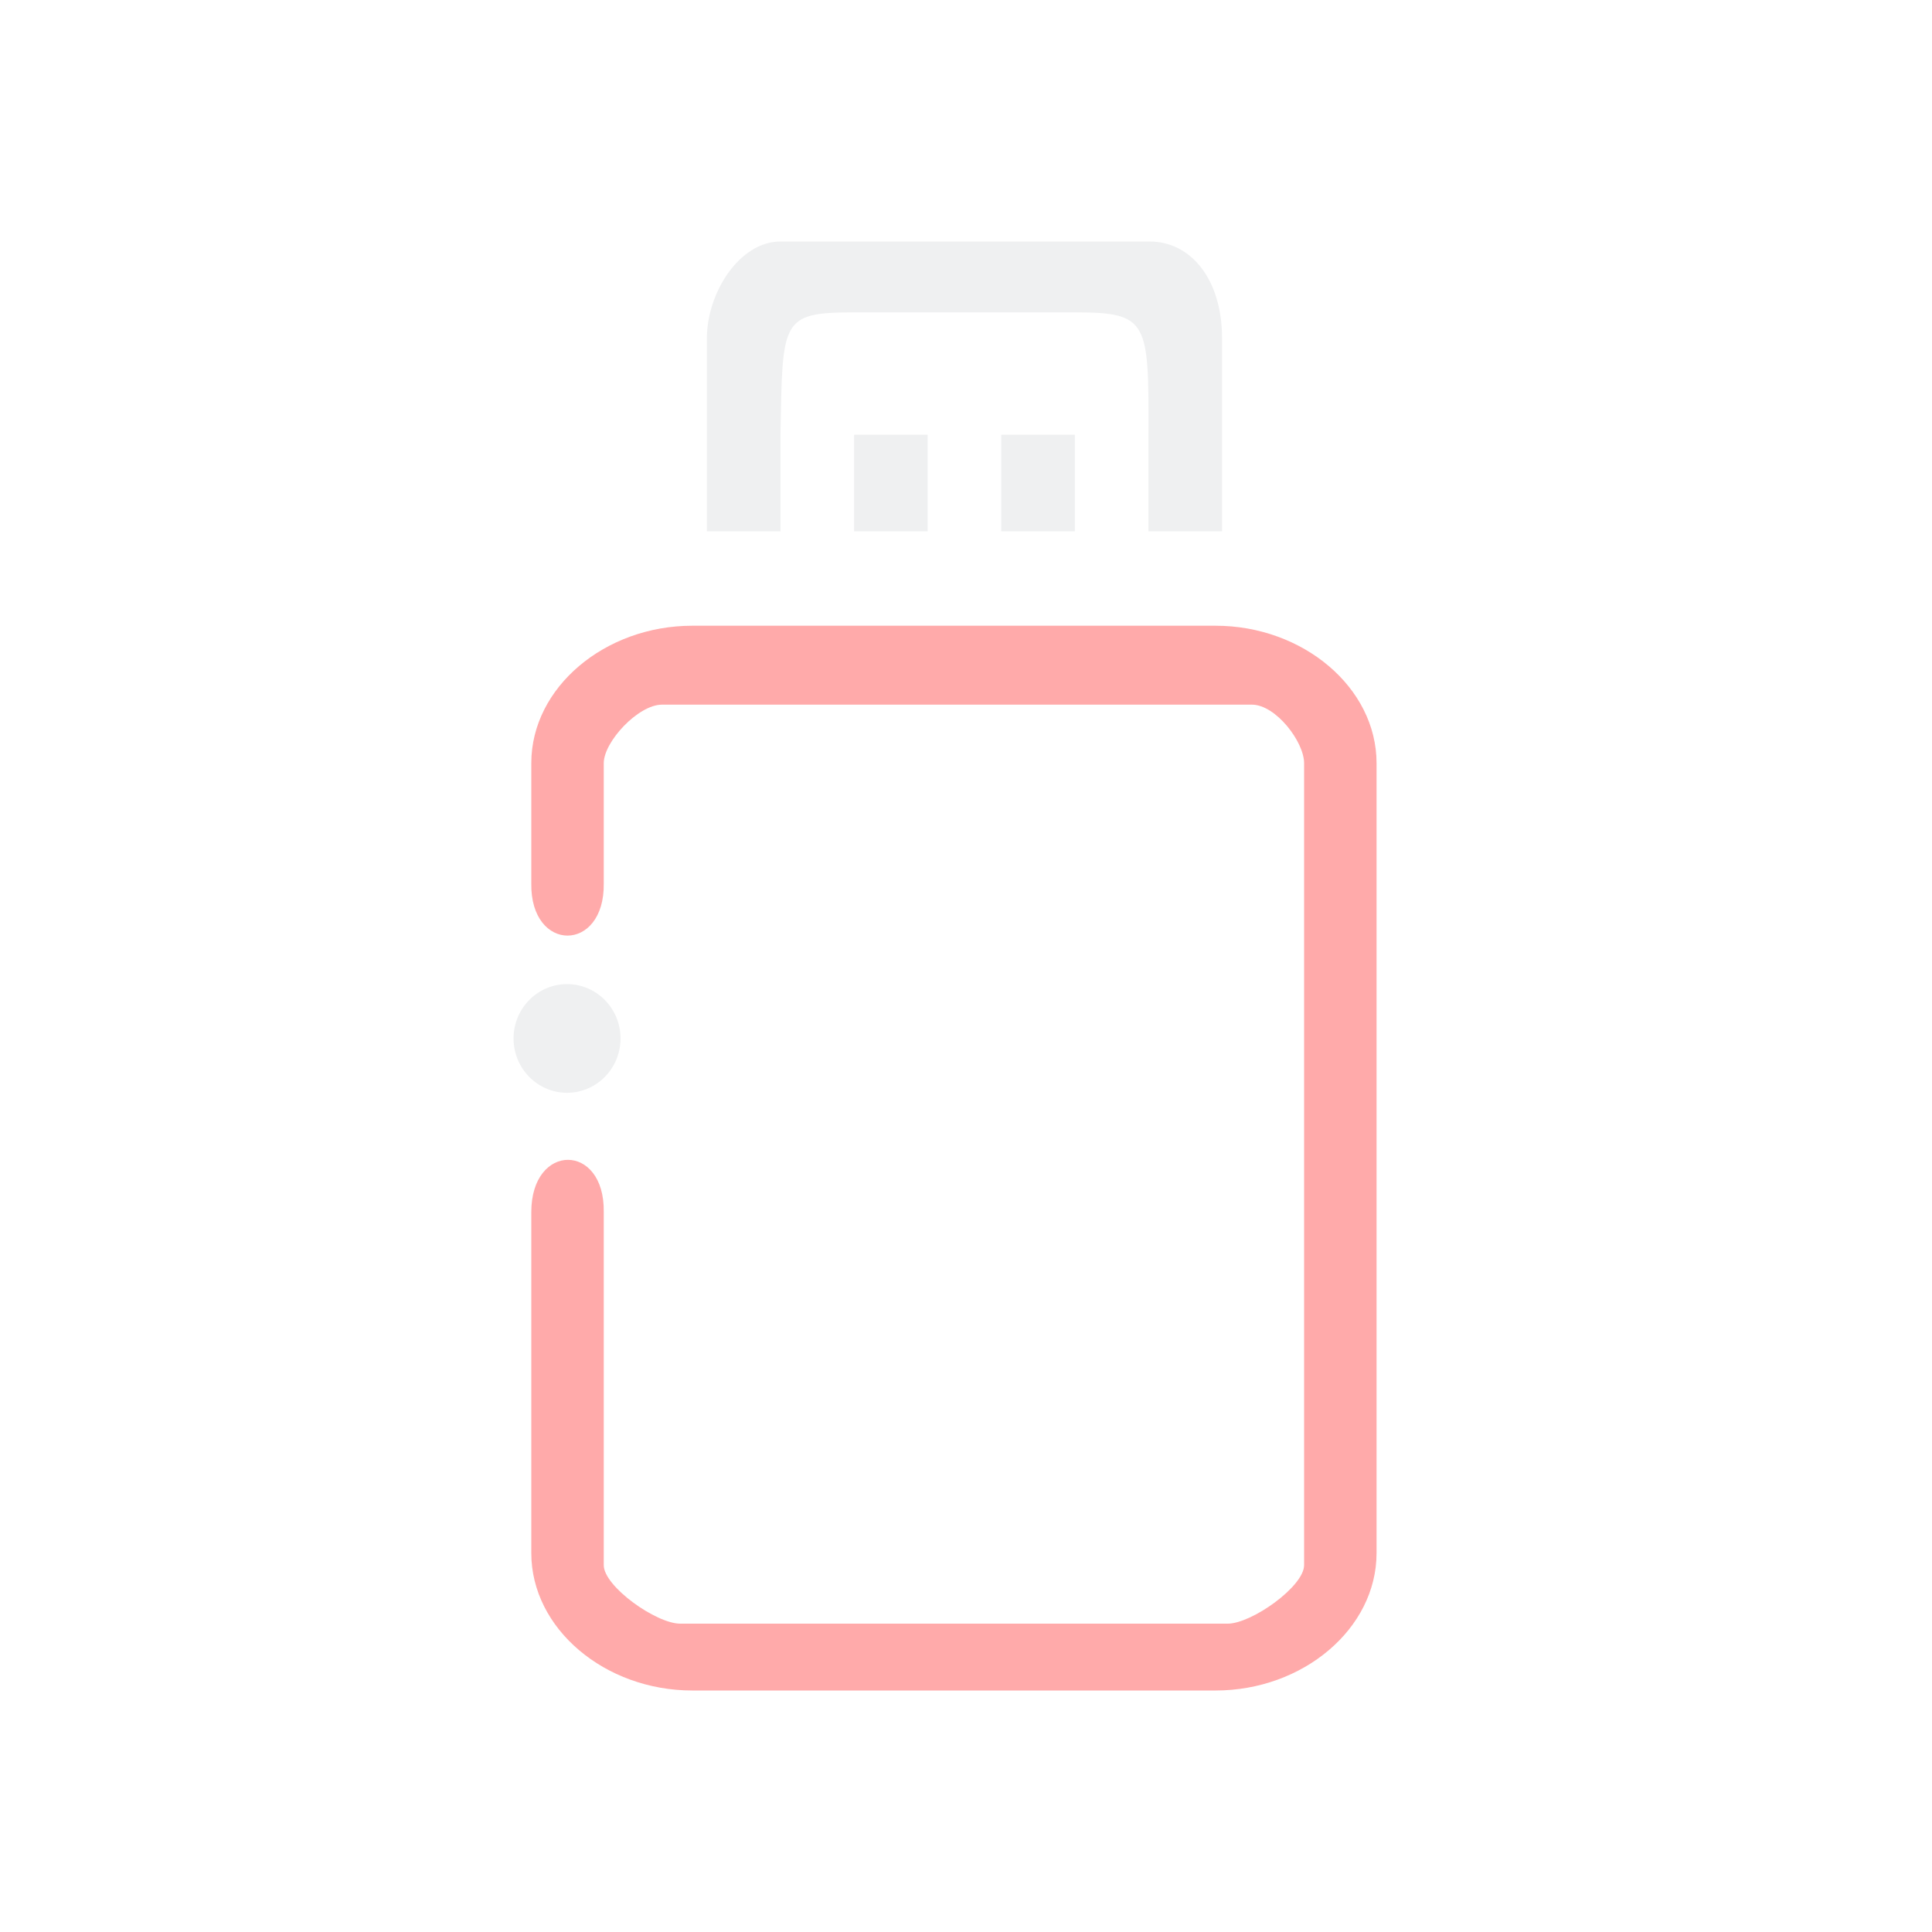
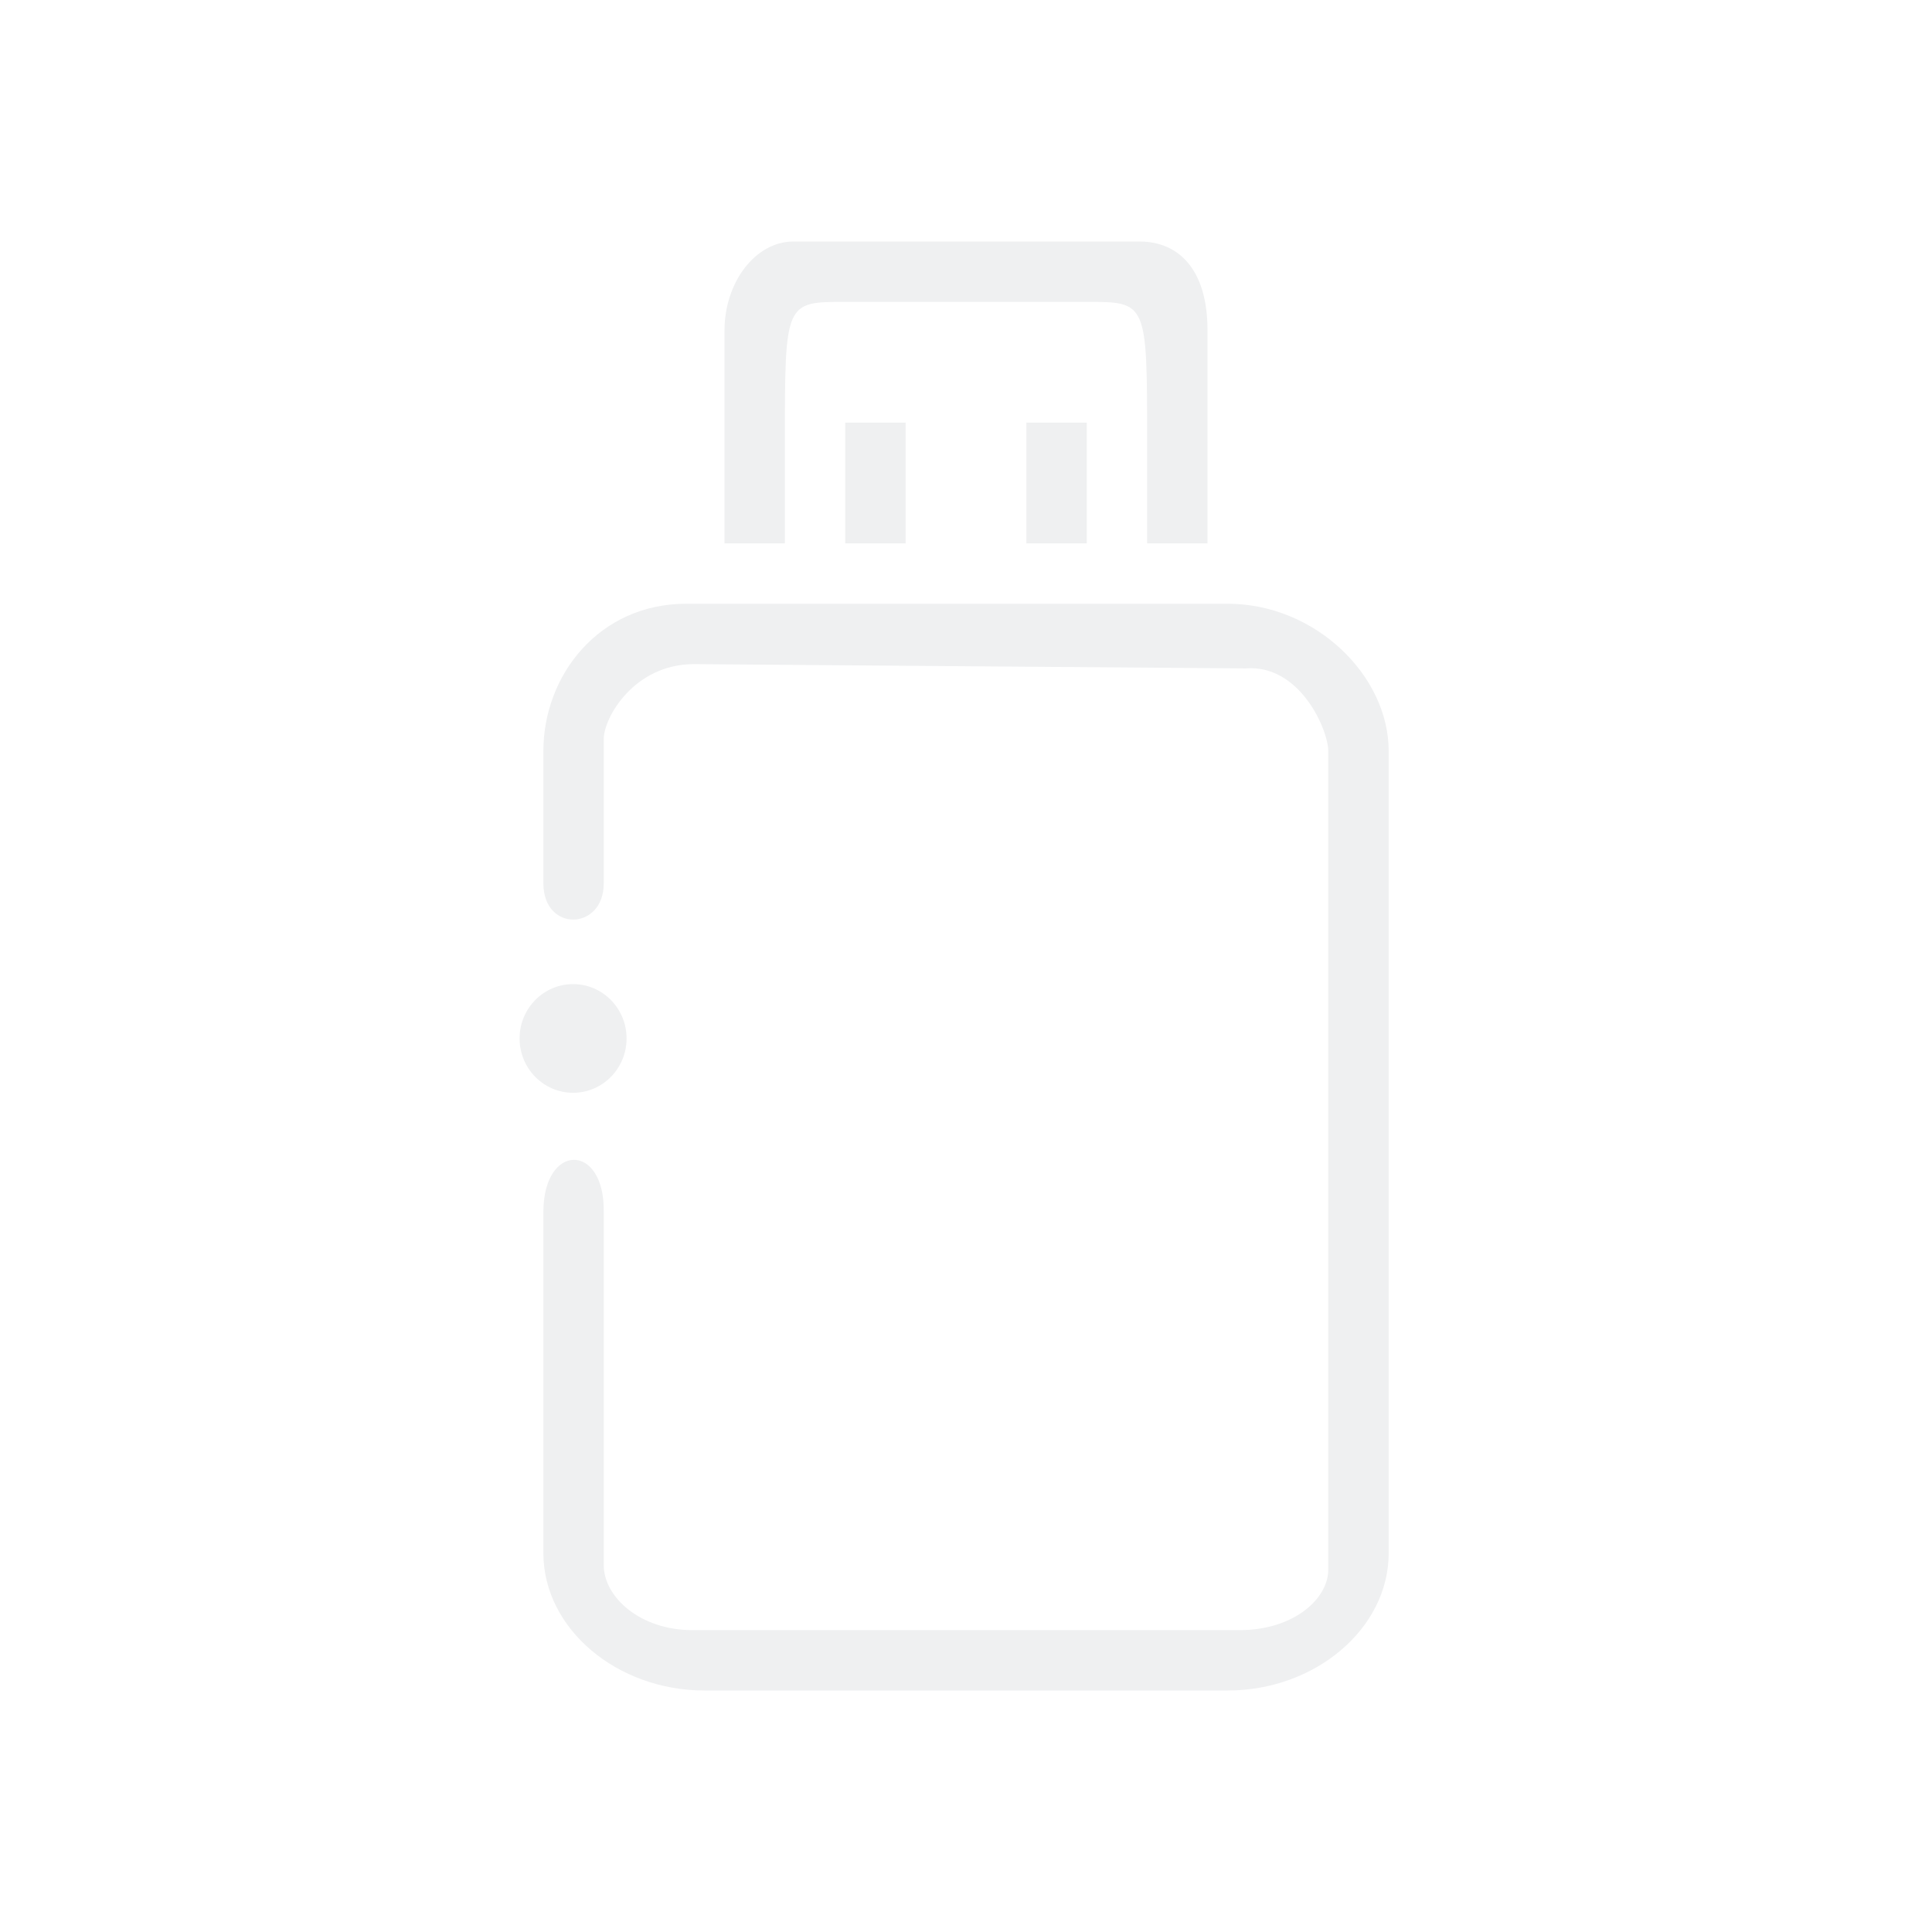
<svg xmlns="http://www.w3.org/2000/svg" width="32" height="32" version="1.1" id="svg12">
  <g id="22-22-device-notifier" transform="translate(32,10)">
    <rect style="opacity:0.001" width="22" height="22" x="0" y="-4.6325681e-08" id="rect2" />
-     <path style="color:#000000;font-style:normal;font-variant:normal;font-weight:normal;font-stretch:normal;font-size:medium;line-height:normal;font-family:Sans;-inkscape-font-specification:Sans;text-indent:0;text-align:start;text-decoration:none;text-decoration-line:none;letter-spacing:normal;word-spacing:normal;text-transform:none;writing-mode:lr-tb;direction:ltr;baseline-shift:baseline;text-anchor:start;display:inline;overflow:visible;visibility:visible;fill:#ffe6d5;fill-opacity:1;fill-rule:nonzero;stroke:none;stroke-width:1.232;marker:none;enable-background:accumulate" d="m 8.174,7.243 c -0.965,0 -1.778,0.682 -1.778,1.517 v 1.327 c -0.013,0.769 0.813,0.769 0.8,0 V 8.76 c 0,-0.235 0.379,-0.646 0.645,-0.646 h 6.511 c 0.266,0 0.578,0.411 0.578,0.646 v 8.856 c 0,0.235 -0.579,0.646 -0.845,0.646 h -6.044 C 7.775,18.262 7.196,17.851 7.196,17.616 v -3.899 c 0.013,-0.769 -0.8,-0.769 -0.8,0 v 3.766 c 0,0.835 0.812,1.517 1.778,1.517 h 5.778 c 0.965,0 1.778,-0.682 1.778,-1.517 V 8.76 c 0,-0.835 -0.812,-1.517 -1.778,-1.517 z" id="path2-3-36" />
-     <path d="M 9.147,3 C 8.695,3 8.335,3.565 8.335,4.071 v 2.129 h 0.813 l -2.3e-5,-1.067 c 0.023,-1.264 0,-1.351 0.813,-1.351 h 2.445 c 0.806,-5.2e-5 0.81,0.104 0.806,1.351 l 3.3e-5,1.067 h 0.813 l -2.2e-5,-2.133 C 14.024,3.424 13.684,3 13.222,3 Z m 0.813,2.133 v 1.067 h 0.813 v -1.067 z m 1.625,0 v 1.067 h 0.813 v -1.067 z" style="solid-color:#d5c289;fill:#eff0f1;fill-opacity:1;fill-rule:evenodd;stroke-width:0.931" id="path4-7" />
-     <path id="path8-9-7-5" d="M 6.791,11.2 A 0.591,0.6 0 0 0 6.2,11.8 0.591,0.6 0 0 0 6.791,12.4 0.591,0.6 0 0 0 7.381,11.8 0.591,0.6 0 0 0 6.791,11.2 Z" style="fill:#eff0f1;fill-opacity:1;fill-rule:evenodd;stroke:none;stroke-width:0.346" />
+     <path style="color:#000000;font-style:normal;font-variant:normal;font-weight:normal;font-stretch:normal;font-size:medium;line-height:normal;font-family:Sans;-inkscape-font-specification:Sans;text-indent:0;text-align:start;text-decoration:none;text-decoration-line:none;letter-spacing:normal;word-spacing:normal;text-transform:none;writing-mode:lr-tb;direction:ltr;baseline-shift:baseline;text-anchor:start;display:inline;overflow:visible;visibility:visible;fill:#eff0f1;fill-opacity:1;fill-rule:nonzero;stroke:none;stroke-width:1.275;marker:none;enable-background:accumulate" d="M 7.605,7 C 6.571,7 6,7.625 6,8.46 v 1.627 c -0.014,0.769 1.013,0.769 1,0 V 8.46 C 7,8.225 7.263,8 7.548,8 L 14.524,8.014 C 14.808,8.014 15,8.325 15,8.56 v 9.056 C 15,17.851 14.523,18 14.238,18 H 7.762 C 7.477,18 7,17.851 7,17.616 v -3.899 c 0.014,-0.769 -1,-0.769 -1,0 V 17.683 C 6,18.518 6.671,19 7.705,19 h 6.69 C 15.429,19 16,18.518 16,17.683 V 8.46 C 16,7.625 15.429,7 14.395,7 Z" id="path2-3-36" />
+     <path d="M 8.857,3 C 8.38,3 8,3.53 8,4.004 V 6 H 9 V 5 C 9.024,3.815 8.857,4 9.714,4 H 12.293 C 13.143,4 13.004,3.831 13,5 V 6 h 1 l -2.4e-5,-2 C 14,3.398 13.642,3 13.155,3 Z M 10,5 v 1 L 11.429,6 V 5 Z m 1.429,2.25e-5 V 6 L 12,6 v -1 z" style="solid-color:#d5c289;fill:#eff0f1;fill-opacity:1;fill-rule:evenodd;stroke-width:0.926" id="path4-7" />
+     <path id="path8-9-7-5" d="M 6.491,11.2 A 0.591,0.6 0 0 0 5.9,11.8 0.591,0.6 0 0 0 6.491,12.4 0.591,0.6 0 0 0 7.081,11.8 0.591,0.6 0 0 0 6.491,11.2 Z" style="fill:#eff0f1;fill-opacity:1;fill-rule:evenodd;stroke:none;stroke-width:0.346" />
  </g>
  <defs id="defs16" />
  <g id="device-notifier">
    <rect style="opacity:0.001;fill:#eff0f1;fill-opacity:1" width="32" height="32" x="0" y="0" id="rect7" />
-     <path style="color:#000000;font-style:normal;font-variant:normal;font-weight:normal;font-stretch:normal;font-size:medium;line-height:normal;font-family:Sans;-inkscape-font-specification:Sans;text-indent:0;text-align:start;text-decoration:none;text-decoration-line:none;letter-spacing:normal;word-spacing:normal;text-transform:none;writing-mode:lr-tb;direction:ltr;baseline-shift:baseline;text-anchor:start;display:inline;overflow:visible;visibility:visible;fill:#ffaaaa;fill-opacity:1;fill-rule:nonzero;stroke:none;stroke-width:1.847;marker:none;enable-background:accumulate" d="m 11.467,10.364 c -1.448,0 -2.667,1.023 -2.667,2.276 v 1.991 c -0.019,1.154 1.219,1.154 1.2,0 V 12.64 c 0,-0.352 0.568,-0.969 0.967,-0.969 h 9.766 c 0.399,0 0.867,0.617 0.867,0.969 v 13.284 c 0,0.352 -0.868,0.969 -1.267,0.969 H 11.267 C 10.868,26.893 10,26.276 10,25.924 v -5.848 c 0.019,-1.154 -1.2,-1.154 -1.2,0 v 5.648 c 0,1.252 1.219,2.276 2.667,2.276 h 8.667 C 21.581,28 22.8,26.977 22.8,25.724 V 12.64 c 0,-1.252 -1.219,-2.276 -2.667,-2.276 z" id="path2-3" />
-     <path d="M 12.927,4 C 12.248,4 11.708,4.848 11.708,5.606 V 8.8 h 1.219 l -3.5e-5,-1.6 c 0.035,-1.895 0,-2.026 1.219,-2.026 h 3.667 c 1.209,-7.95e-5 1.215,0.156 1.209,2.026 l 4.9e-5,1.6 h 1.219 l -3.4e-5,-3.2 C 20.241,4.636 19.732,4 19.039,4 Z m 1.219,3.2 V 8.8 h 1.219 V 7.2 Z m 2.438,0 V 8.8 h 1.219 V 7.2 Z" style="solid-color:#d5c289;fill:#eff0f1;fill-opacity:1;fill-rule:evenodd;stroke-width:1.397" id="path4" />
-     <path id="path8-9-7" d="M 9.392,16.3 A 0.886,0.9 0 0 0 8.506,17.2 0.886,0.9 0 0 0 9.392,18.1 0.886,0.9 0 0 0 10.278,17.2 0.886,0.9 0 0 0 9.392,16.3 Z" style="fill:#eff0f1;fill-opacity:1;fill-rule:evenodd;stroke:none;stroke-width:0.52" />
+     <path style="color:#000000;font-style:normal;font-variant:normal;font-weight:normal;font-stretch:normal;font-size:medium;line-height:normal;font-family:Sans;-inkscape-font-specification:Sans;text-indent:0;text-align:start;text-decoration:none;text-decoration-line:none;letter-spacing:normal;word-spacing:normal;text-transform:none;writing-mode:lr-tb;direction:ltr;baseline-shift:baseline;text-anchor:start;display:inline;overflow:visible;visibility:visible;fill:#eff0f1;fill-opacity:1;fill-rule:nonzero;stroke:none;stroke-width:1.847;marker:none;enable-background:accumulate" d="m 11.367,10 c -1.448,0 -2.367,1.188 -2.367,2.44 v 2.191 C 9,15.444 10,15.418 10,14.631 V 12.24 C 10,11.888 10.501,11 11.495,11 L 20.633,11.071 C 21.531,11 22,12.088 22,12.44 V 26 c 0,0.481 -0.573,1 -1.467,1 h -9.066 C 10.602,27 10,26.451 10,25.924 v -5.848 c 0.019,-1.154 -1,-1.154 -1,0 v 5.648 C 9,26.977 10.219,28 11.667,28 h 8.667 c 1.448,0 2.667,-1.023 2.667,-2.276 V 12.44 c 0,-1.252 -1.219,-2.44 -2.667,-2.44 z" id="path2-3" />
+     <path d="M 13.143,4 C 12.506,4 12,4.683 12,5.473 V 9 h 1 V 7.333 C 13,5 13,5 14,5 h 4 c 1,0 1,0 1,2.333 V 9 h 1 l -3.4e-5,-3.533 c 0,-1.004 -0.478,-1.467 -1.127,-1.467 z M 14,7 v 2 h 1 V 7 Z m 3,0 v 2 h 1 V 7 Z" style="solid-color:#d5c289;fill:#eff0f1;fill-opacity:1;fill-rule:evenodd;stroke-width:1.38" id="path4" />
+     <path id="path8-9-7" d="M 9.492,16.3 A 0.886,0.9 0 0 0 8.606,17.2 0.886,0.9 0 0 0 9.492,18.1 0.886,0.9 0 0 0 10.378,17.2 0.886,0.9 0 0 0 9.492,16.3 Z" style="fill:#eff0f1;fill-opacity:1;fill-rule:evenodd;stroke:none;stroke-width:0.52" />
  </g>
</svg>
